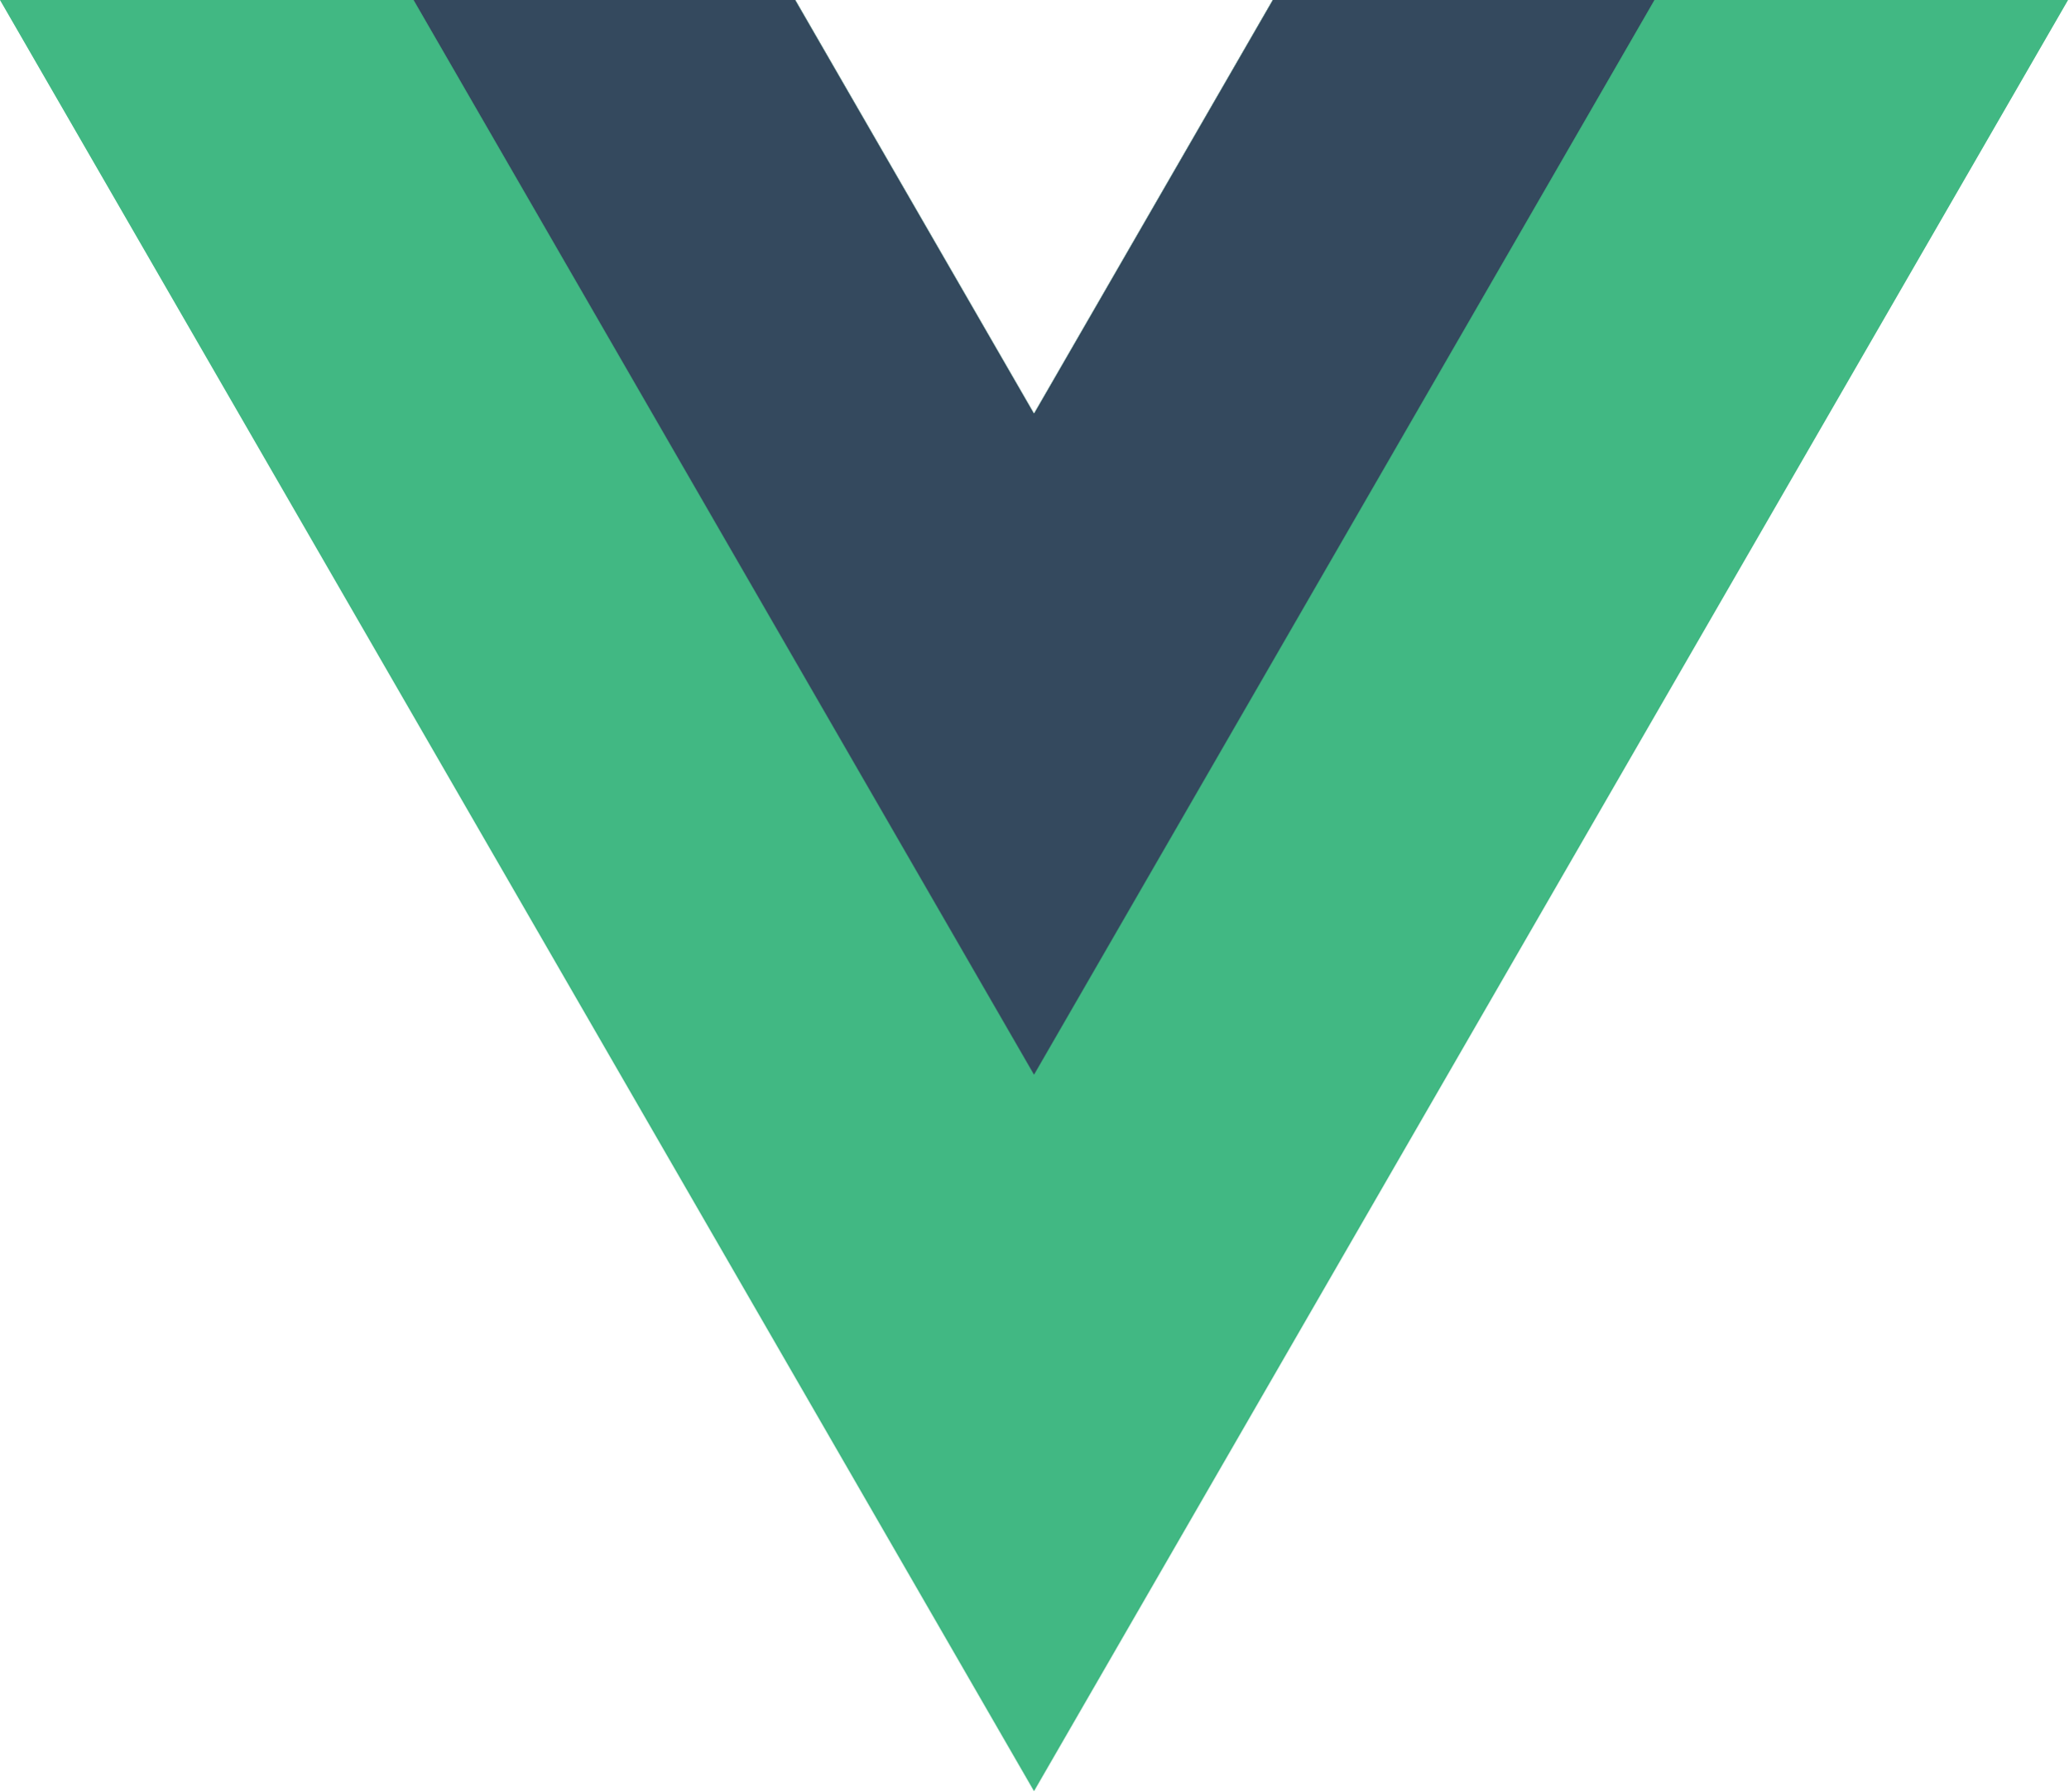
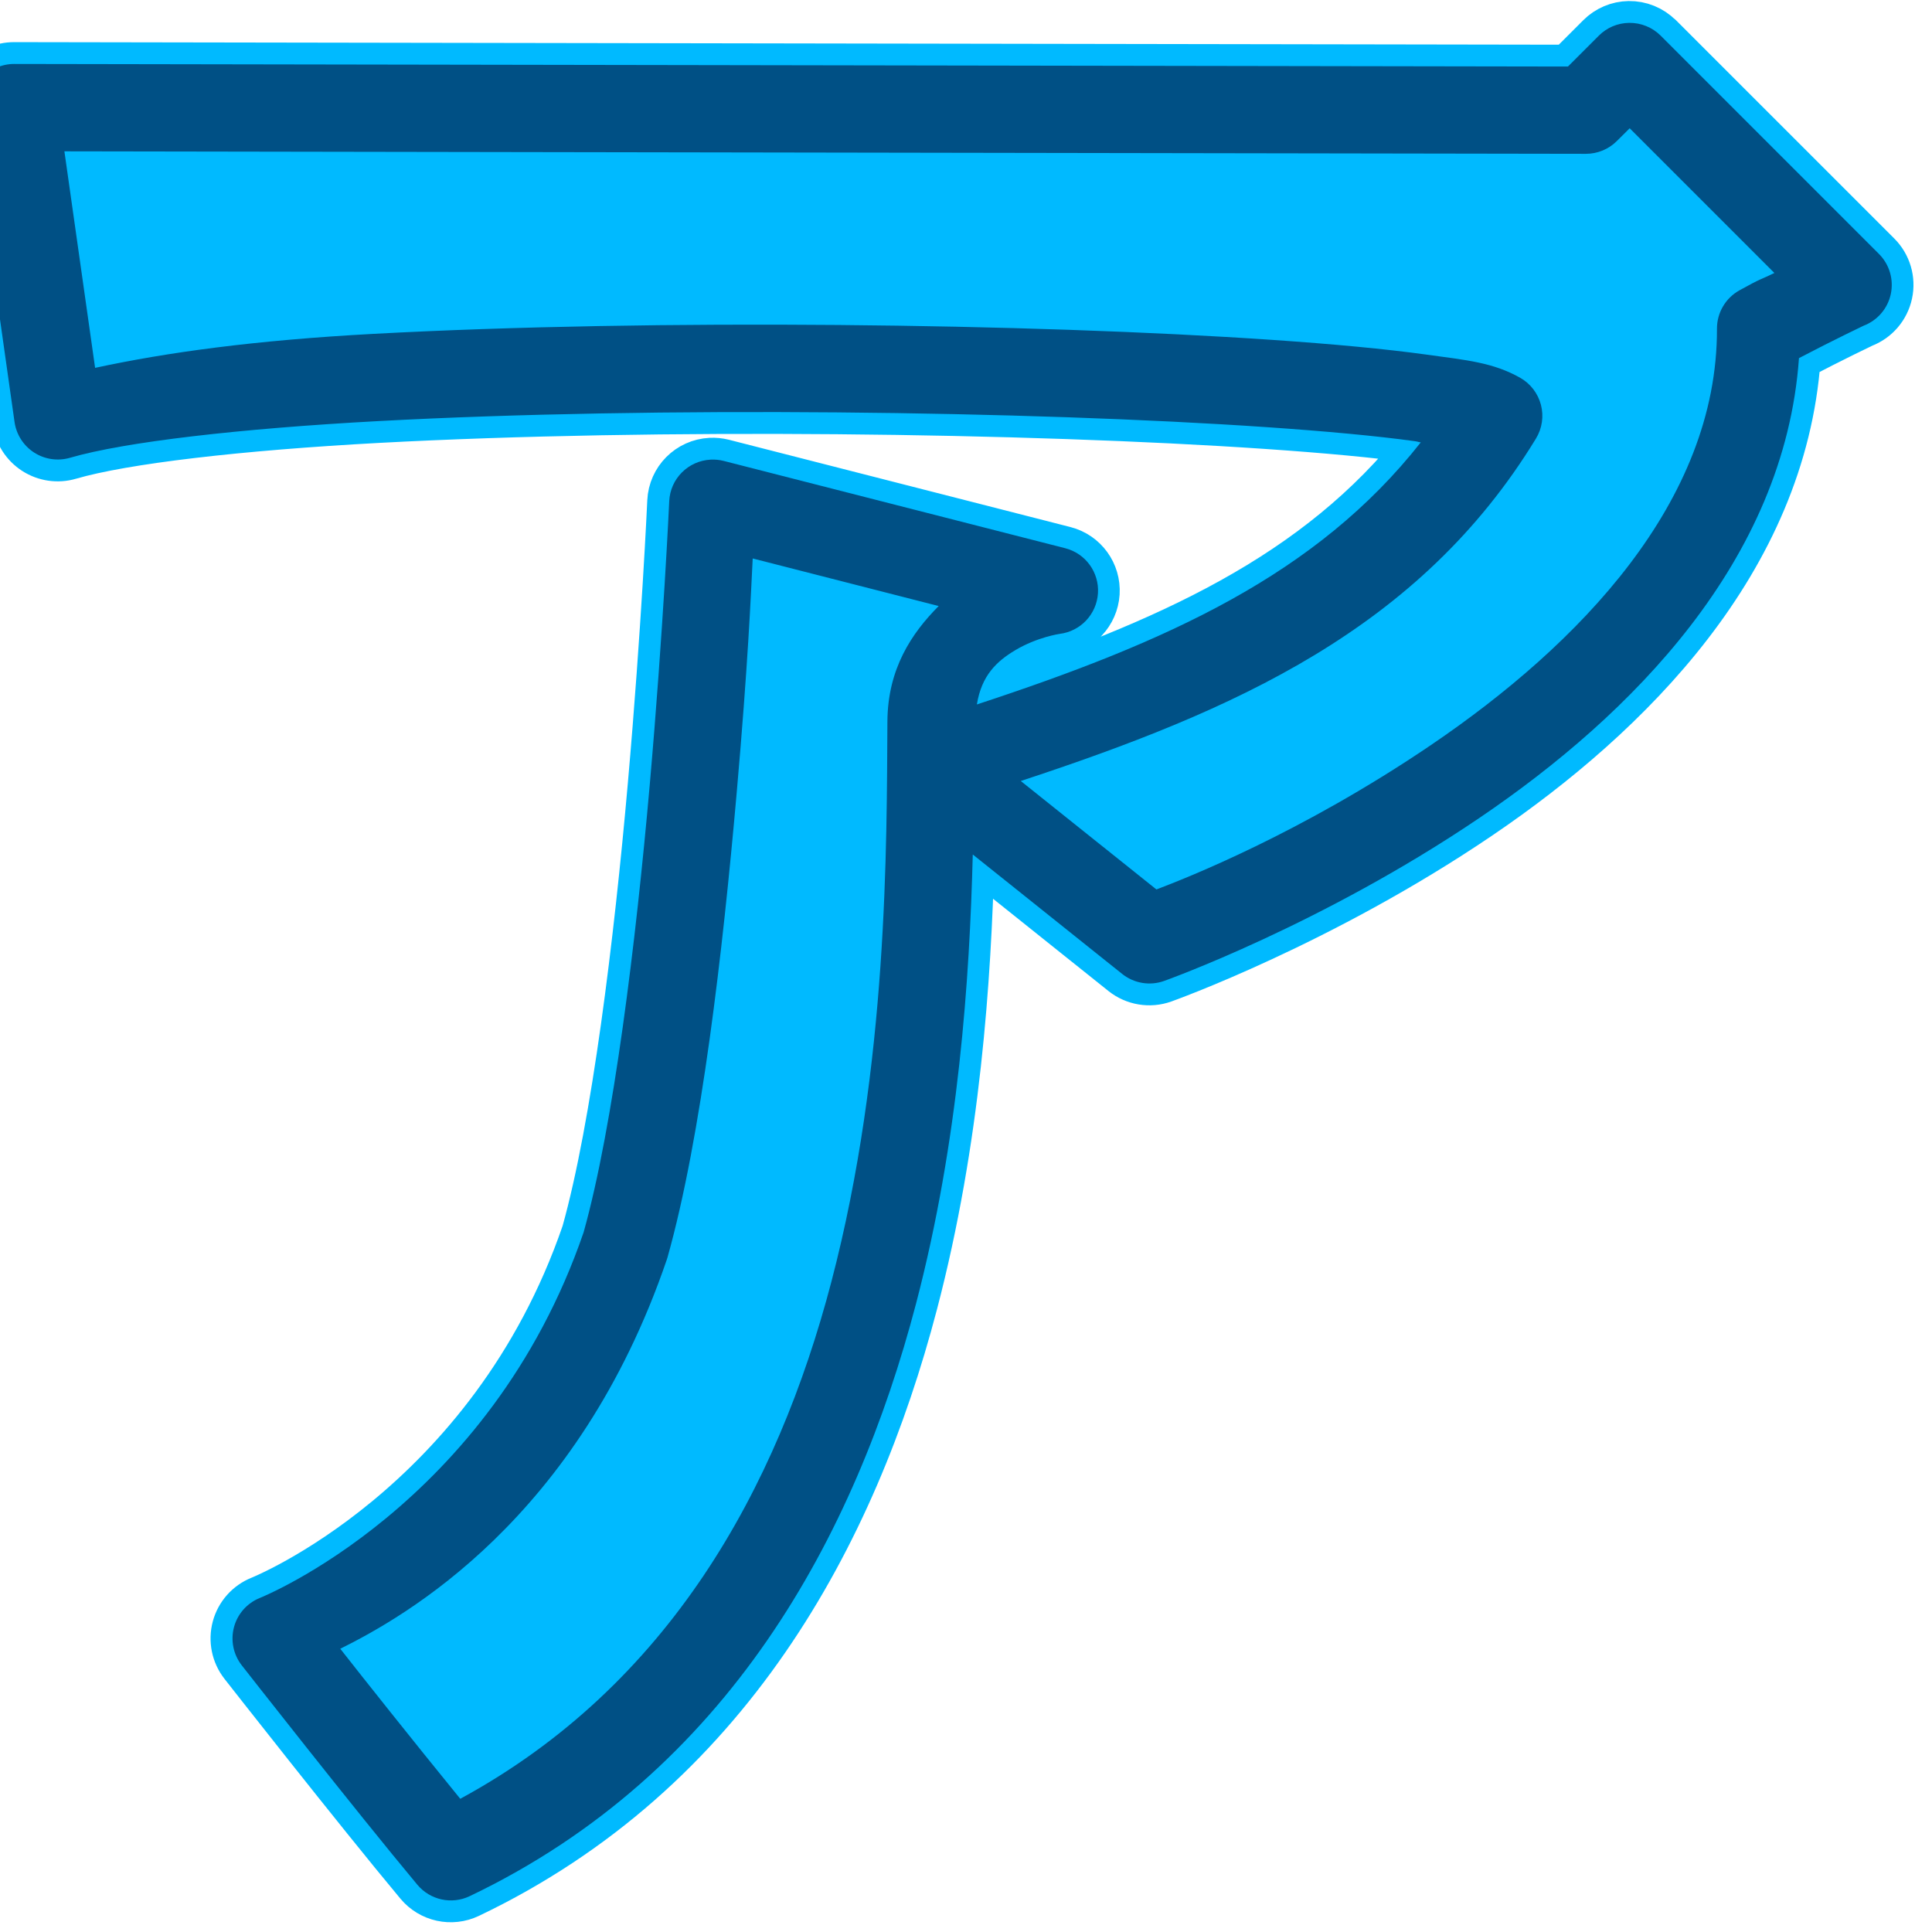
- <svg xmlns="http://www.w3.org/2000/svg" viewBox="0 0 261.76 226.69">
-   <path d="M161.096.001l-30.225 52.351L100.647.001H-.005l130.877 226.688L261.749.001z" fill="#41b883" />
-   <path d="M161.096.001l-30.225 52.351L100.647.001H52.346l78.526 136.01L209.398.001z" fill="#34495e" />
+ <svg xmlns="http://www.w3.org/2000/svg" version="1.1" width="50px" height="50px" viewBox="0,0,256,256">
+   <g transform="translate(-16.64,-16.64) scale(1.13,1.13)">
+     <g fill="none" fill-rule="nonzero" stroke="none" stroke-width="1" stroke-linecap="butt" stroke-linejoin="none" stroke-miterlimit="10" stroke-dasharray="" stroke-dashoffset="0" font-family="none" font-weight="none" font-size="none" text-anchor="none" style="mix-blend-mode: normal">
+       <path transform="translate(-9.21536,2.04791) scale(5.12,5.12)" d="M42.707,3.293l5,5c0.24,0.24 0.342,0.586 0.27,0.918c-0.071,0.332 -0.306,0.605 -0.624,0.725c0,0 -0.68,0.324 -1.479,0.742c-0.33,4.652 -3.853,8.179 -7.303,10.52c-3.625,2.459 -7.236,3.744 -7.236,3.744c-0.326,0.117 -0.69,0.056 -0.961,-0.16l-3.422,-2.736c-0.073,2.844 -0.317,6.539 -1.301,10.293c-1.389,5.3 -4.291,10.732 -10.221,13.564c-0.413,0.197 -0.906,0.089 -1.199,-0.262c-1.419,-1.701 -4.02,-5.023 -4.02,-5.023c-0.194,-0.248 -0.26,-0.572 -0.179,-0.876c0.081,-0.304 0.301,-0.552 0.593,-0.669c0,0 5.261,-2.099 7.414,-8.373c0.686,-2.449 1.2,-6.675 1.514,-10.24c0.315,-3.576 0.447,-6.504 0.447,-6.504c0.024,-0.515 0.434,-0.927 0.949,-0.953c0.1,-0.005 0.2,0.005 0.297,0.029l7.824,2c0.465,0.12 0.779,0.553 0.749,1.032c-0.031,0.479 -0.397,0.869 -0.874,0.929c0,0 -0.512,0.072 -1.018,0.373c-0.425,0.253 -0.772,0.577 -0.881,1.244c4.368,-1.435 7.782,-2.974 10.166,-6.002c-0.082,-0.014 -0.058,-0.017 -0.145,-0.029c-0.864,-0.119 -2.026,-0.227 -3.383,-0.32c-2.714,-0.186 -6.217,-0.307 -9.832,-0.338c-3.615,-0.031 -7.344,0.029 -10.512,0.199c-3.168,0.171 -5.821,0.477 -7.062,0.84c-0.278,0.082 -0.579,0.038 -0.823,-0.119c-0.244,-0.157 -0.408,-0.412 -0.449,-0.7l-1,-7.059c-0.041,-0.287 0.045,-0.578 0.236,-0.797c0.19,-0.219 0.466,-0.344 0.757,-0.344l35.584,0.059l0.707,-0.707c0.184,-0.184 0.432,-0.289 0.691,-0.293c0.271,-0.004 0.531,0.102 0.723,0.293z" id="strokeMainSVG" fill="#00baff" stroke="#00baff" stroke-linejoin="round" />
+       <g transform="translate(-9.21536,2.04791) scale(5.12,5.12)" fill="#005085" stroke="none" stroke-linejoin="miter">
+         <path d="M41.984,3c-0.26,0.004 -0.508,0.109 -0.691,0.293l-0.707,0.707l-35.584,-0.059c-0.29,-0.001 -0.566,0.125 -0.757,0.344c-0.19,0.219 -0.276,0.51 -0.236,0.797l1,7.059c0.041,0.287 0.205,0.543 0.449,0.7c0.244,0.157 0.544,0.2 0.823,0.119c1.242,-0.363 3.894,-0.669 7.062,-0.84c3.168,-0.171 6.897,-0.23 10.512,-0.199c3.615,0.031 7.118,0.152 9.832,0.338c1.357,0.093 2.519,0.201 3.383,0.32c0.087,0.012 0.063,0.016 0.145,0.029c-2.384,3.028 -5.798,4.567 -10.166,6.002c0.108,-0.667 0.456,-0.991 0.881,-1.244c0.506,-0.301 1.018,-0.373 1.018,-0.373c0.477,-0.06 0.843,-0.449 0.874,-0.929c0.031,-0.479 -0.284,-0.913 -0.749,-1.032l-7.824,-2c-0.097,-0.025 -0.197,-0.034 -0.297,-0.029c-0.515,0.026 -0.926,0.438 -0.949,0.953c0,0 -0.133,2.928 -0.447,6.504c-0.314,3.566 -0.828,7.792 -1.514,10.24c-2.153,6.274 -7.414,8.373 -7.414,8.373c-0.292,0.117 -0.512,0.365 -0.593,0.669c-0.081,0.304 -0.015,0.628 0.179,0.876c0,0 2.601,3.323 4.02,5.023c0.293,0.351 0.787,0.459 1.199,0.262c5.929,-2.833 8.831,-8.265 10.221,-13.564c0.984,-3.754 1.228,-7.449 1.301,-10.293l3.422,2.736c0.271,0.216 0.635,0.277 0.961,0.16c0,0 3.611,-1.285 7.236,-3.744c3.449,-2.34 6.973,-5.868 7.303,-10.52c0.799,-0.418 1.479,-0.742 1.479,-0.742c0.318,-0.12 0.553,-0.393 0.624,-0.725c0.071,-0.332 -0.03,-0.677 -0.27,-0.918l-5,-5c-0.191,-0.191 -0.452,-0.297 -0.723,-0.293zM42,5.414l3.314,3.314c-0.334,0.164 -0.277,0.106 -0.801,0.398c-0.318,0.177 -0.515,0.513 -0.514,0.877c0.012,3.971 -3.169,7.242 -6.551,9.537c-2.985,2.025 -5.624,3.055 -6.287,3.307l-3.107,-2.484c4.894,-1.612 9.137,-3.477 11.799,-7.842c0.142,-0.232 0.183,-0.512 0.114,-0.775c-0.069,-0.263 -0.242,-0.487 -0.479,-0.62c-0.619,-0.347 -1.206,-0.4 -2.145,-0.529c-0.939,-0.13 -2.134,-0.241 -3.52,-0.336c-2.772,-0.19 -6.303,-0.311 -9.951,-0.342c-3.648,-0.031 -7.409,0.029 -10.637,0.203c-2.739,0.148 -4.737,0.425 -6.381,0.779l-0.703,-4.959l34.846,0.057c0.266,0 0.521,-0.105 0.709,-0.293zM21.914,15.266l4.26,1.09c-0.621,0.624 -1.166,1.438 -1.174,2.639c-0.018,2.805 0.02,7.866 -1.283,12.836c-1.242,4.738 -3.718,9.246 -8.5,11.842c-1.131,-1.389 -2.208,-2.748 -2.748,-3.436c1.453,-0.722 5.442,-2.946 7.479,-8.914c0.006,-0.017 0.011,-0.034 0.016,-0.051c0.778,-2.764 1.265,-7.015 1.584,-10.637c0.26,-2.951 0.325,-4.538 0.367,-5.369z" />
+       </g>
+     </g>
+   </g>
</svg>
